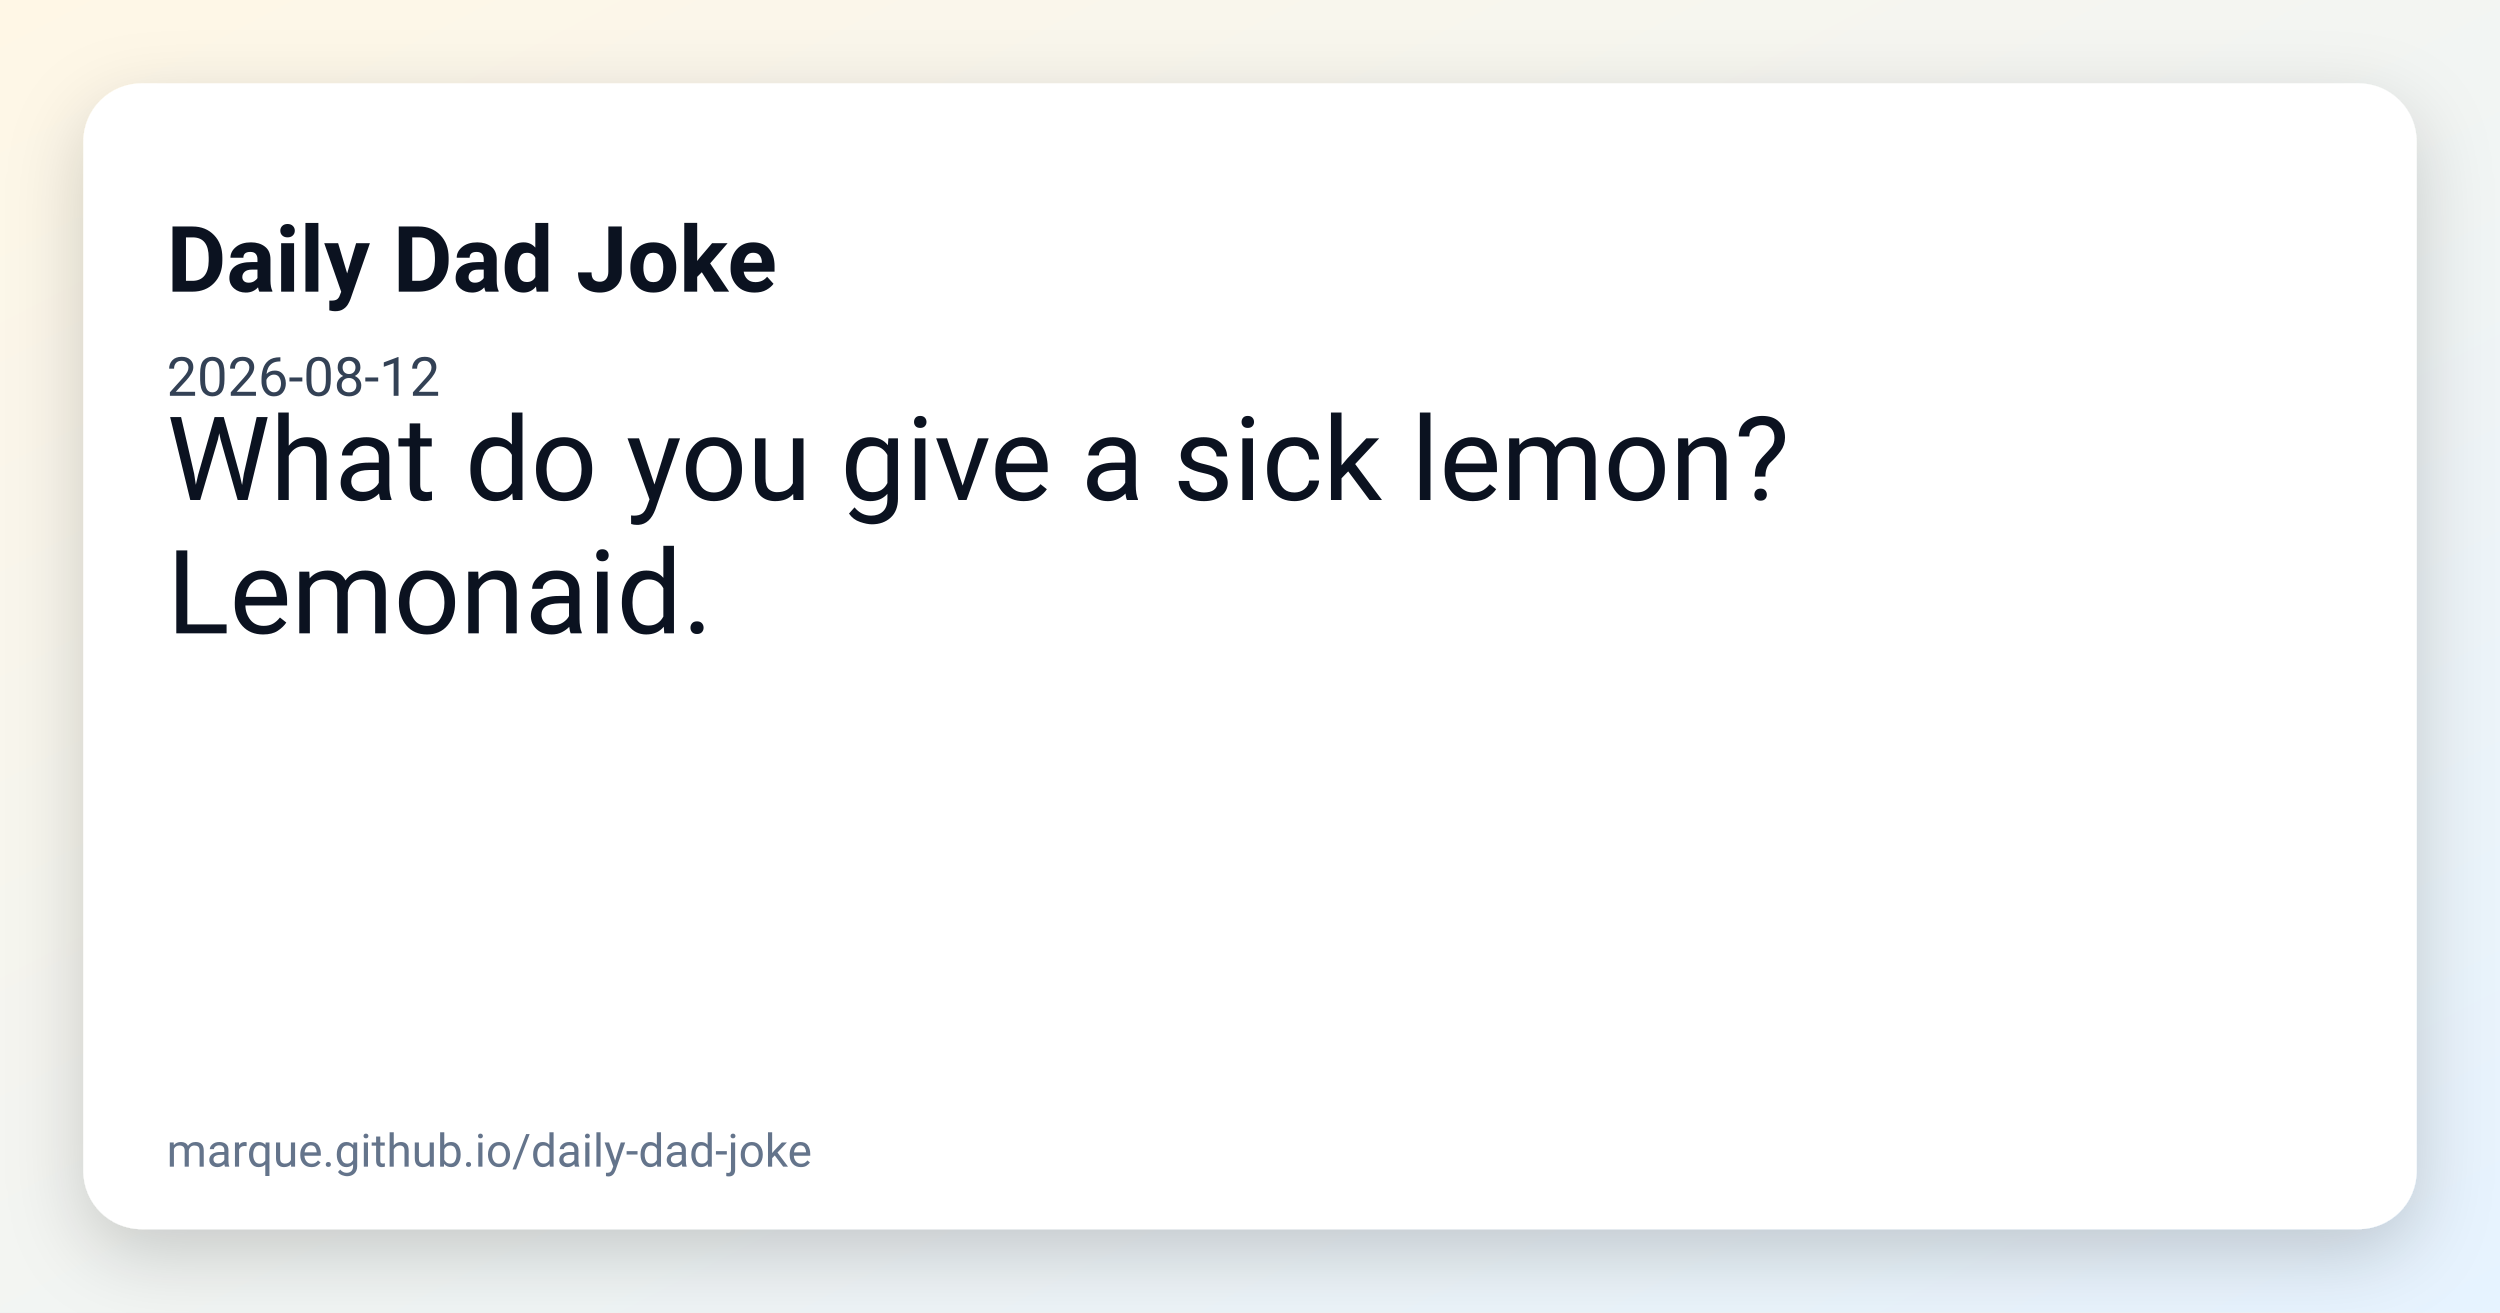
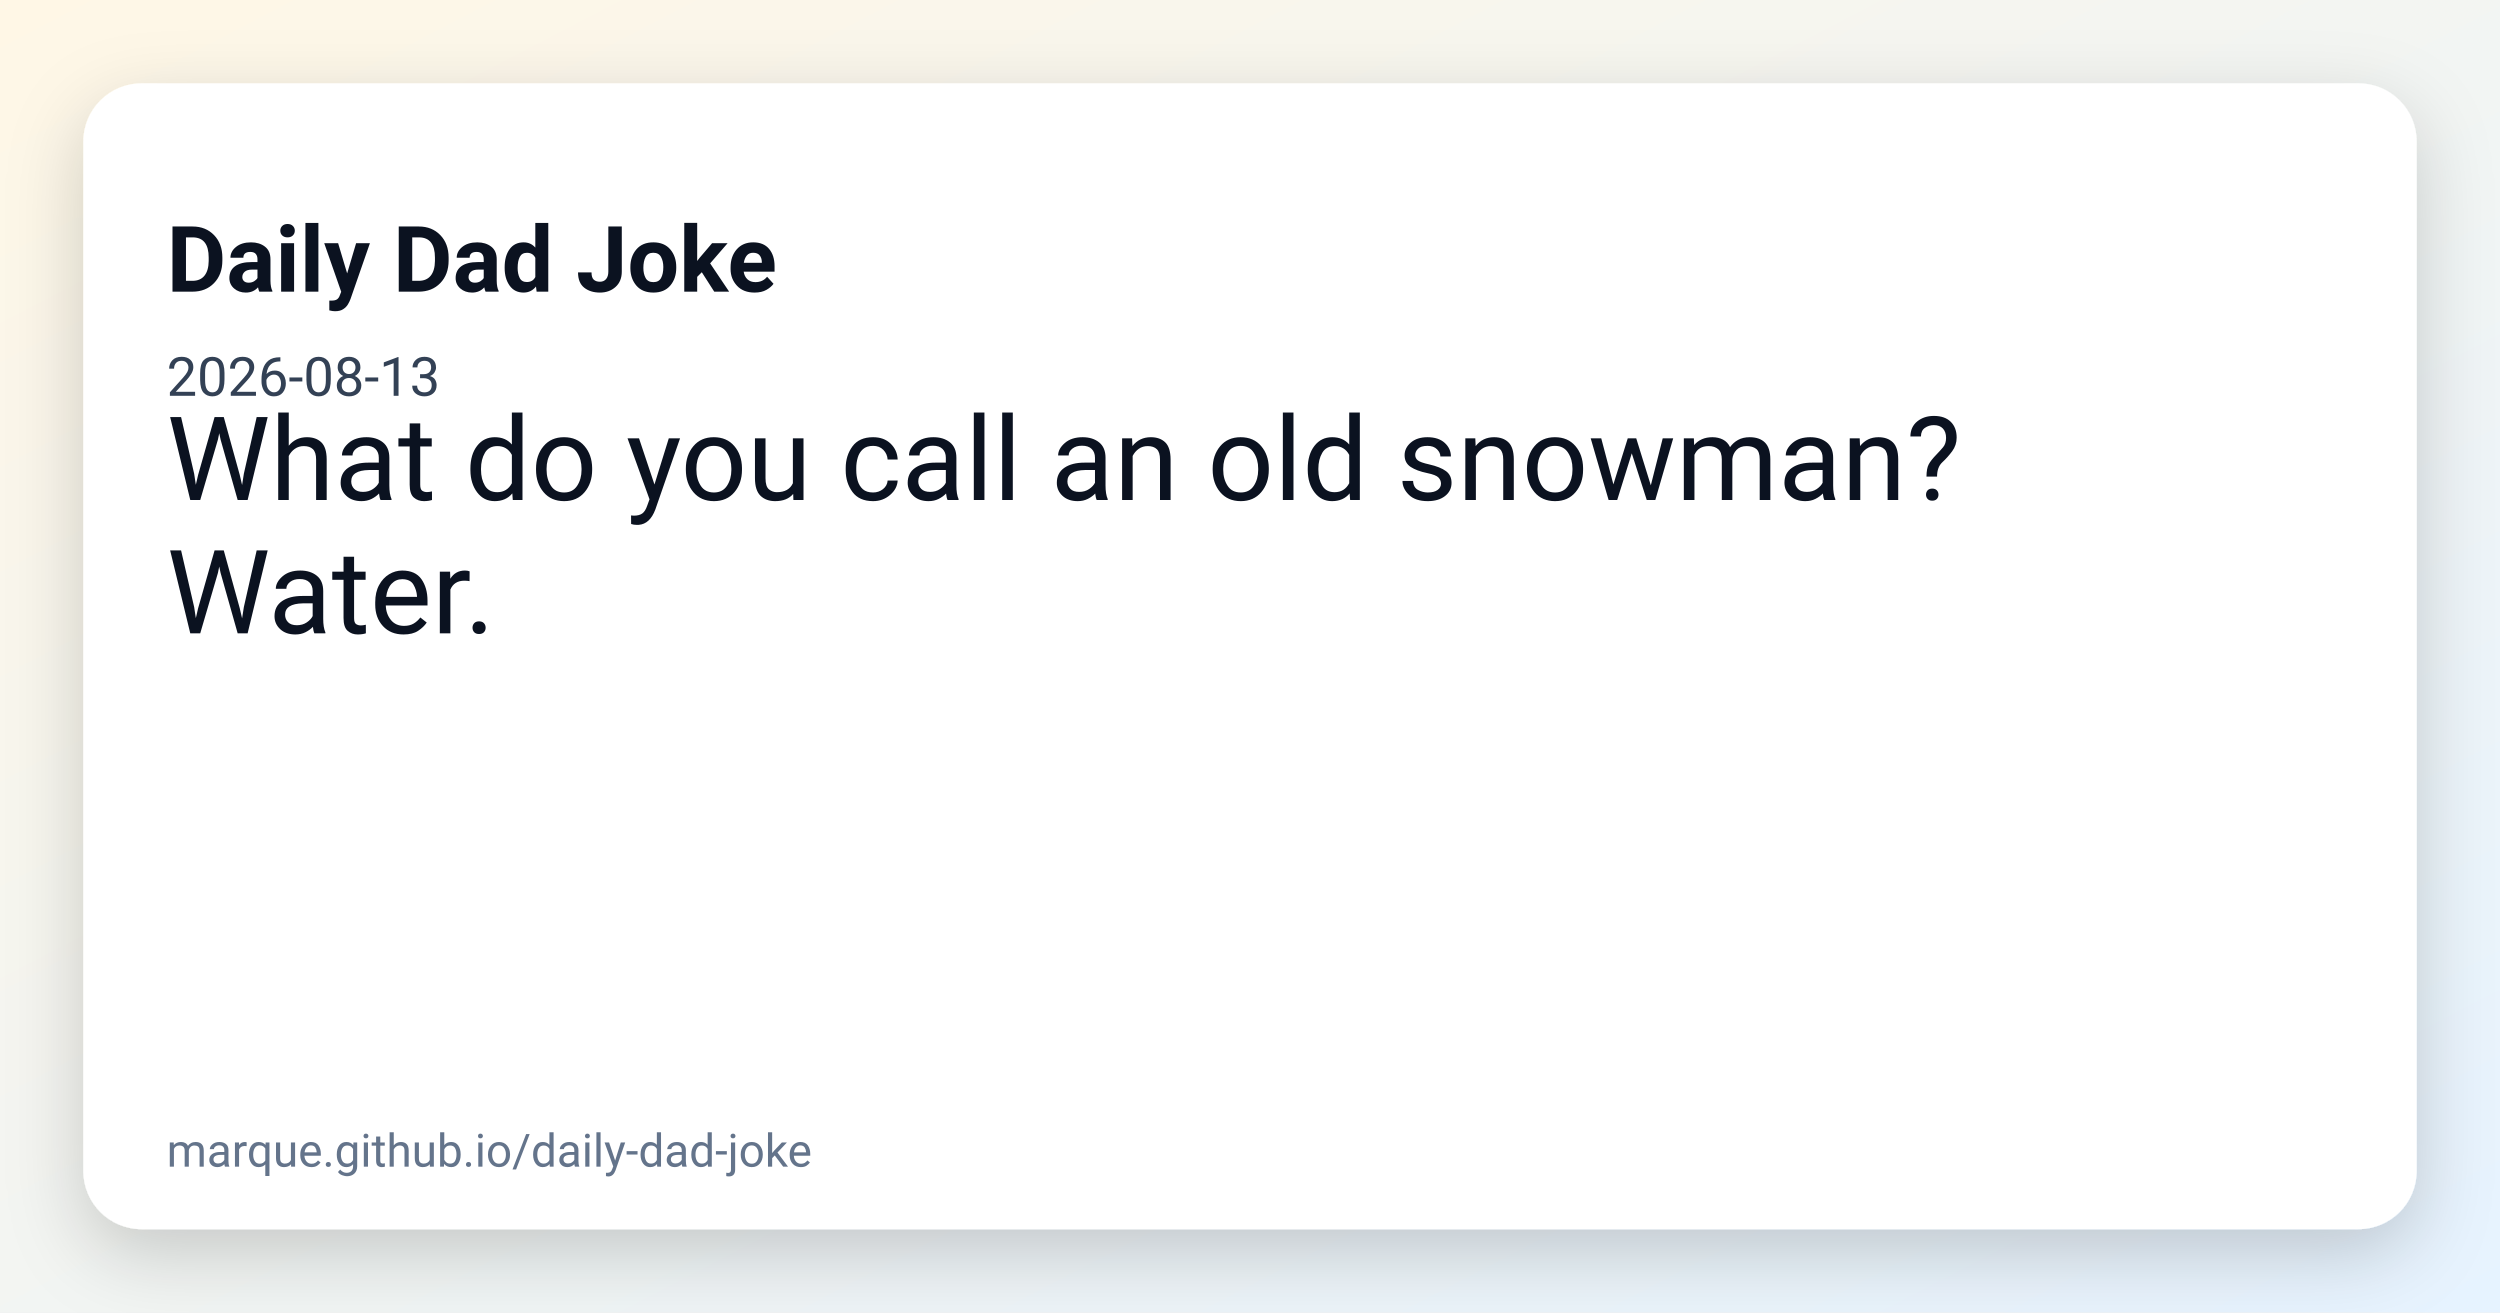
<svg xmlns="http://www.w3.org/2000/svg" width="1200" height="630" viewBox="0 0 1200 630">
  <defs>
    <linearGradient id="bg" x1="0" y1="0" x2="1" y2="1">
      <stop offset="0%" stop-color="#FFF7E6" />
      <stop offset="100%" stop-color="#E6F3FF" />
    </linearGradient>
    <filter id="shadow" x="-20%" y="-20%" width="140%" height="140%">
      <feDropShadow dx="0" dy="12" stdDeviation="18" flood-color="#000" flood-opacity="0.18" />
    </filter>
  </defs>
  <rect x="0" y="0" width="1200" height="630" fill="url(#bg)" />
  <rect x="40" y="40" width="1120" height="550" rx="28" fill="#ffffff" filter="url(#shadow)" />
  <text x="80" y="140" font-size="44" font-weight="700" font-family="ui-sans-serif, system-ui, -apple-system, Segoe UI, Roboto, Helvetica, Arial" fill="#0B1220">Daily Dad Joke</text>
-   <text x="80" y="190" font-size="26" font-family="ui-sans-serif, system-ui, -apple-system, Segoe UI, Roboto, Helvetica, Arial" fill="#334155">2026-08-12</text>
-   <text x="80" y="240" font-size="56" font-family="ui-sans-serif, system-ui, -apple-system, Segoe UI, Roboto, Helvetica, Arial" fill="#0B1220">What do you give a sick lemon?</text>
-   <text x="80" y="304" font-size="56" font-family="ui-sans-serif, system-ui, -apple-system, Segoe UI, Roboto, Helvetica, Arial" fill="#0B1220">Lemonaid.</text>
+   <text x="80" y="190" font-size="26" font-family="ui-sans-serif, system-ui, -apple-system, Segoe UI, Roboto, Helvetica, Arial" fill="#334155">2026-08-13</text>
+   <text x="80" y="240" font-size="56" font-family="ui-sans-serif, system-ui, -apple-system, Segoe UI, Roboto, Helvetica, Arial" fill="#0B1220">What do you call an old snowman?</text>
+   <text x="80" y="304" font-size="56" font-family="ui-sans-serif, system-ui, -apple-system, Segoe UI, Roboto, Helvetica, Arial" fill="#0B1220">Water.</text>
  <text x="80" y="560" font-size="22" font-family="ui-sans-serif, system-ui, -apple-system, Segoe UI, Roboto, Helvetica, Arial" fill="#64748b">marque.github.io/daily-dad-joke</text>
</svg>
